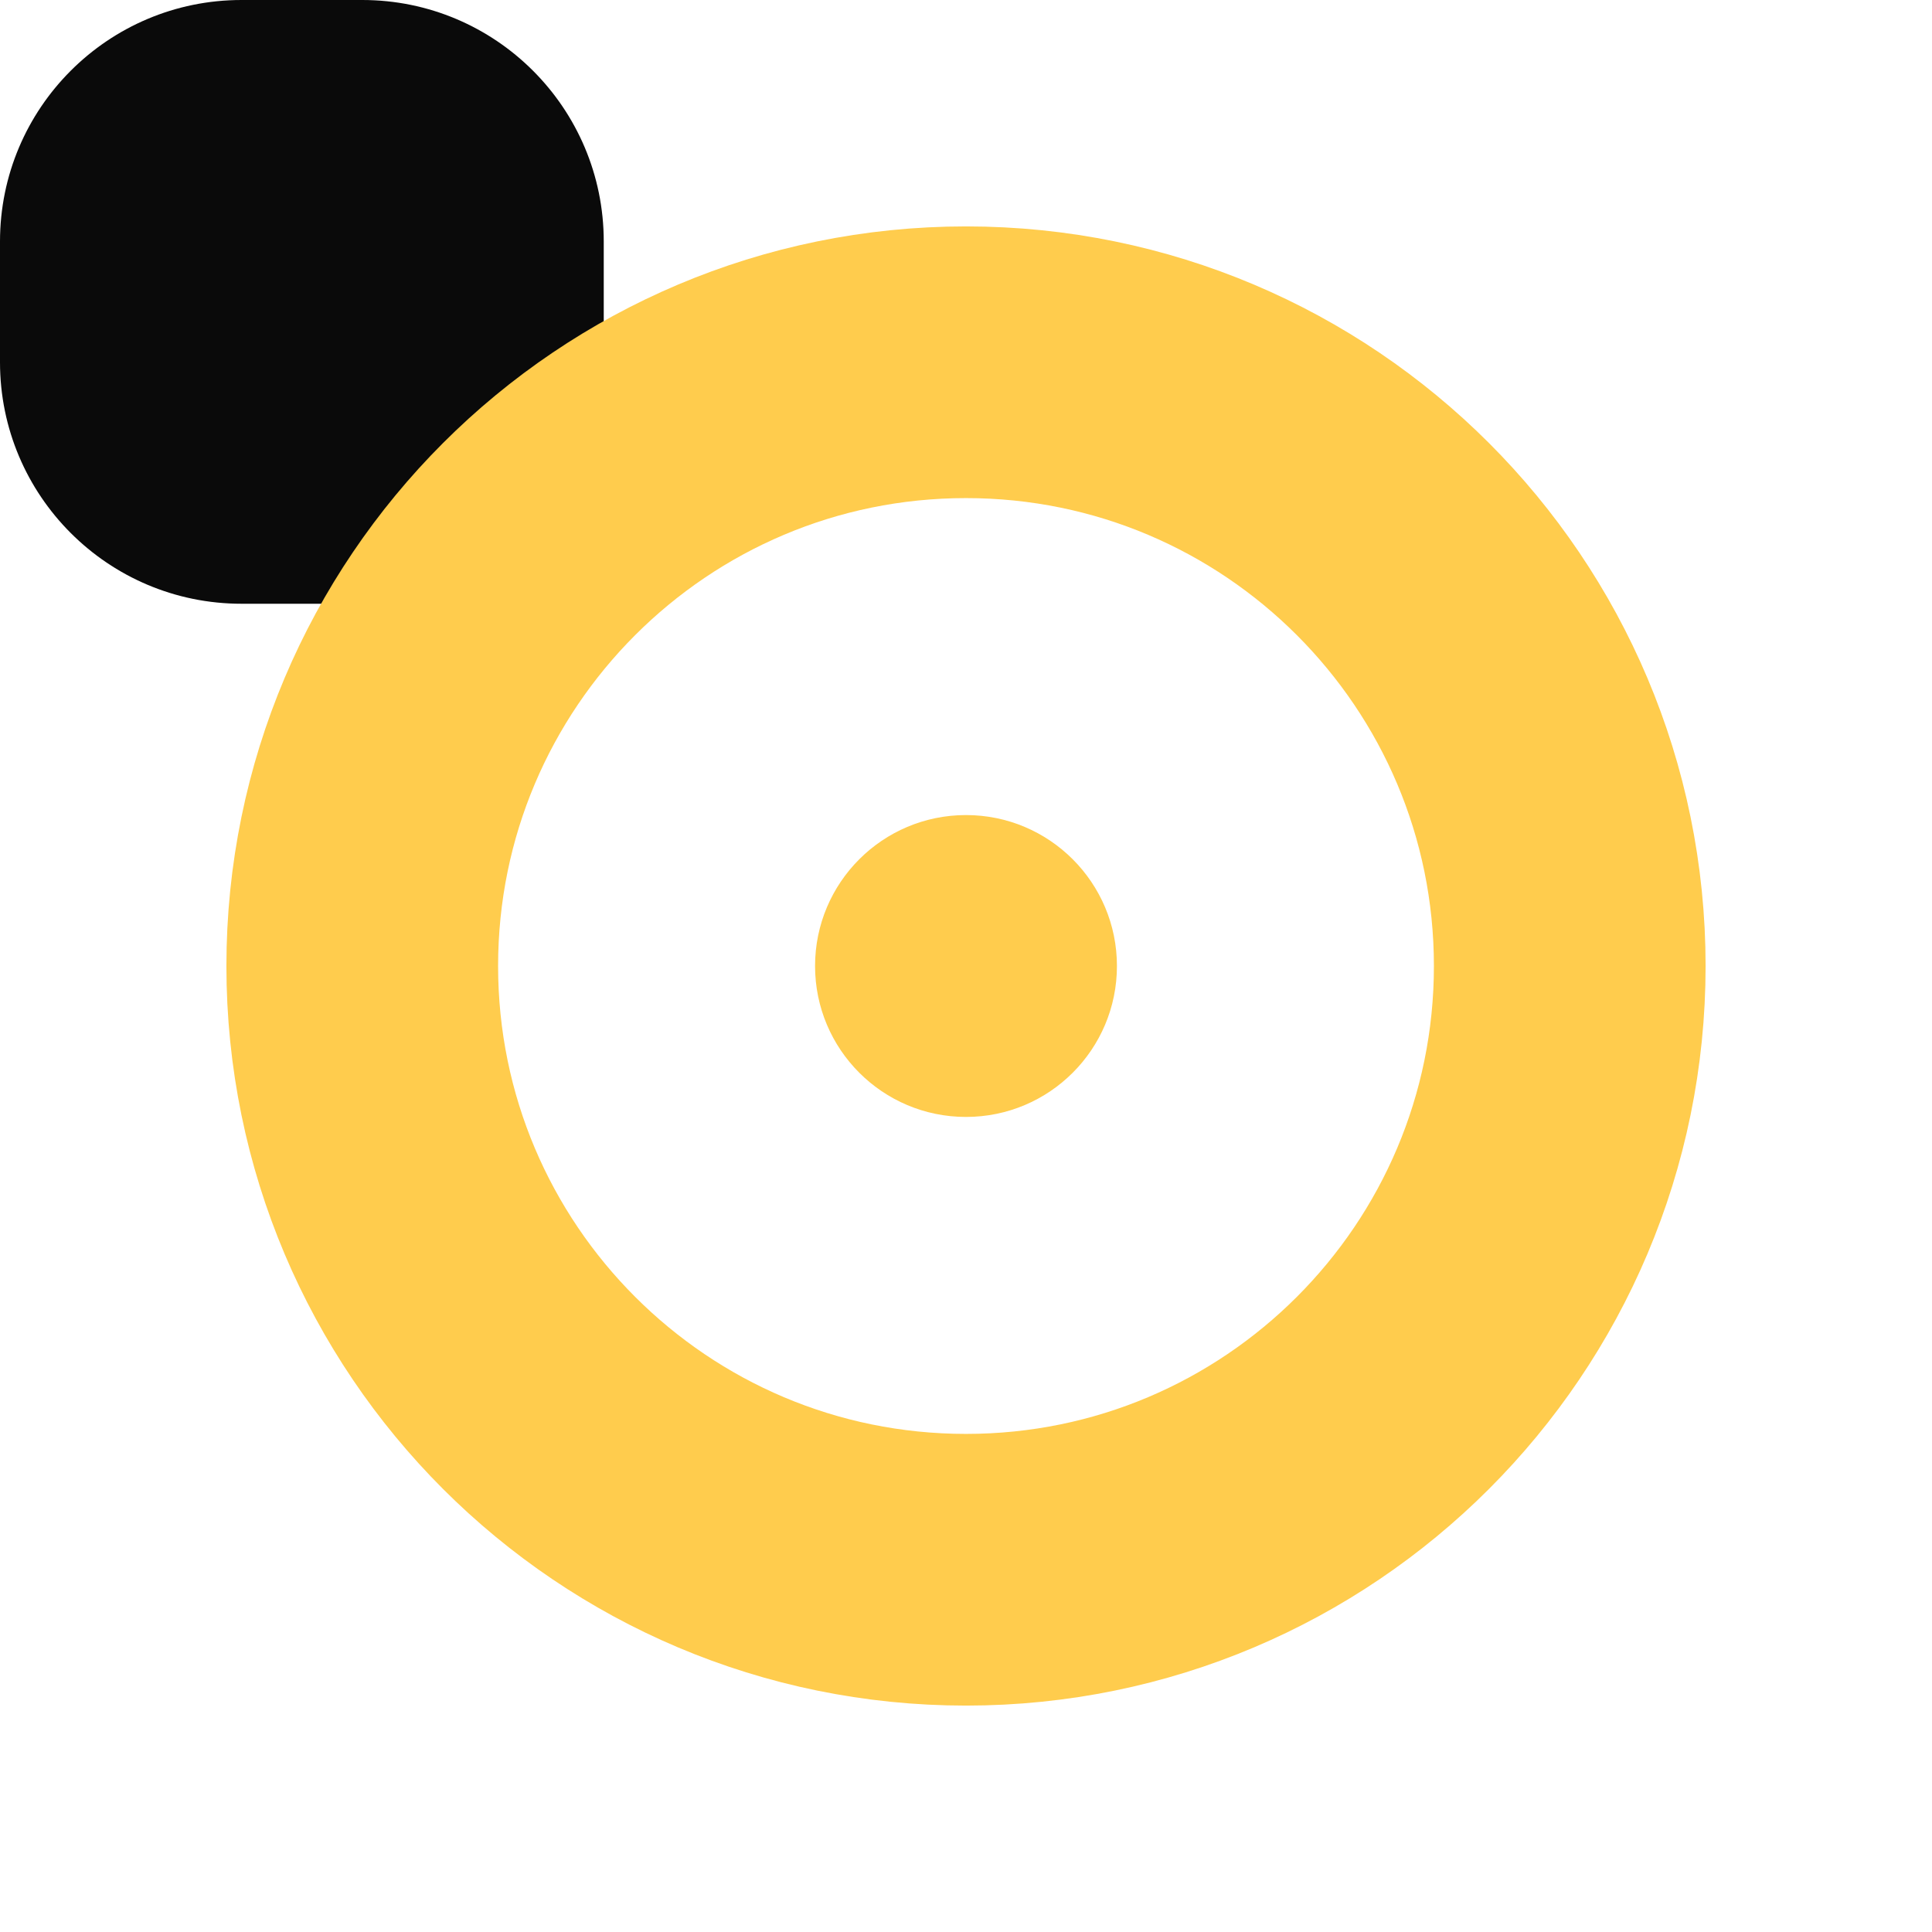
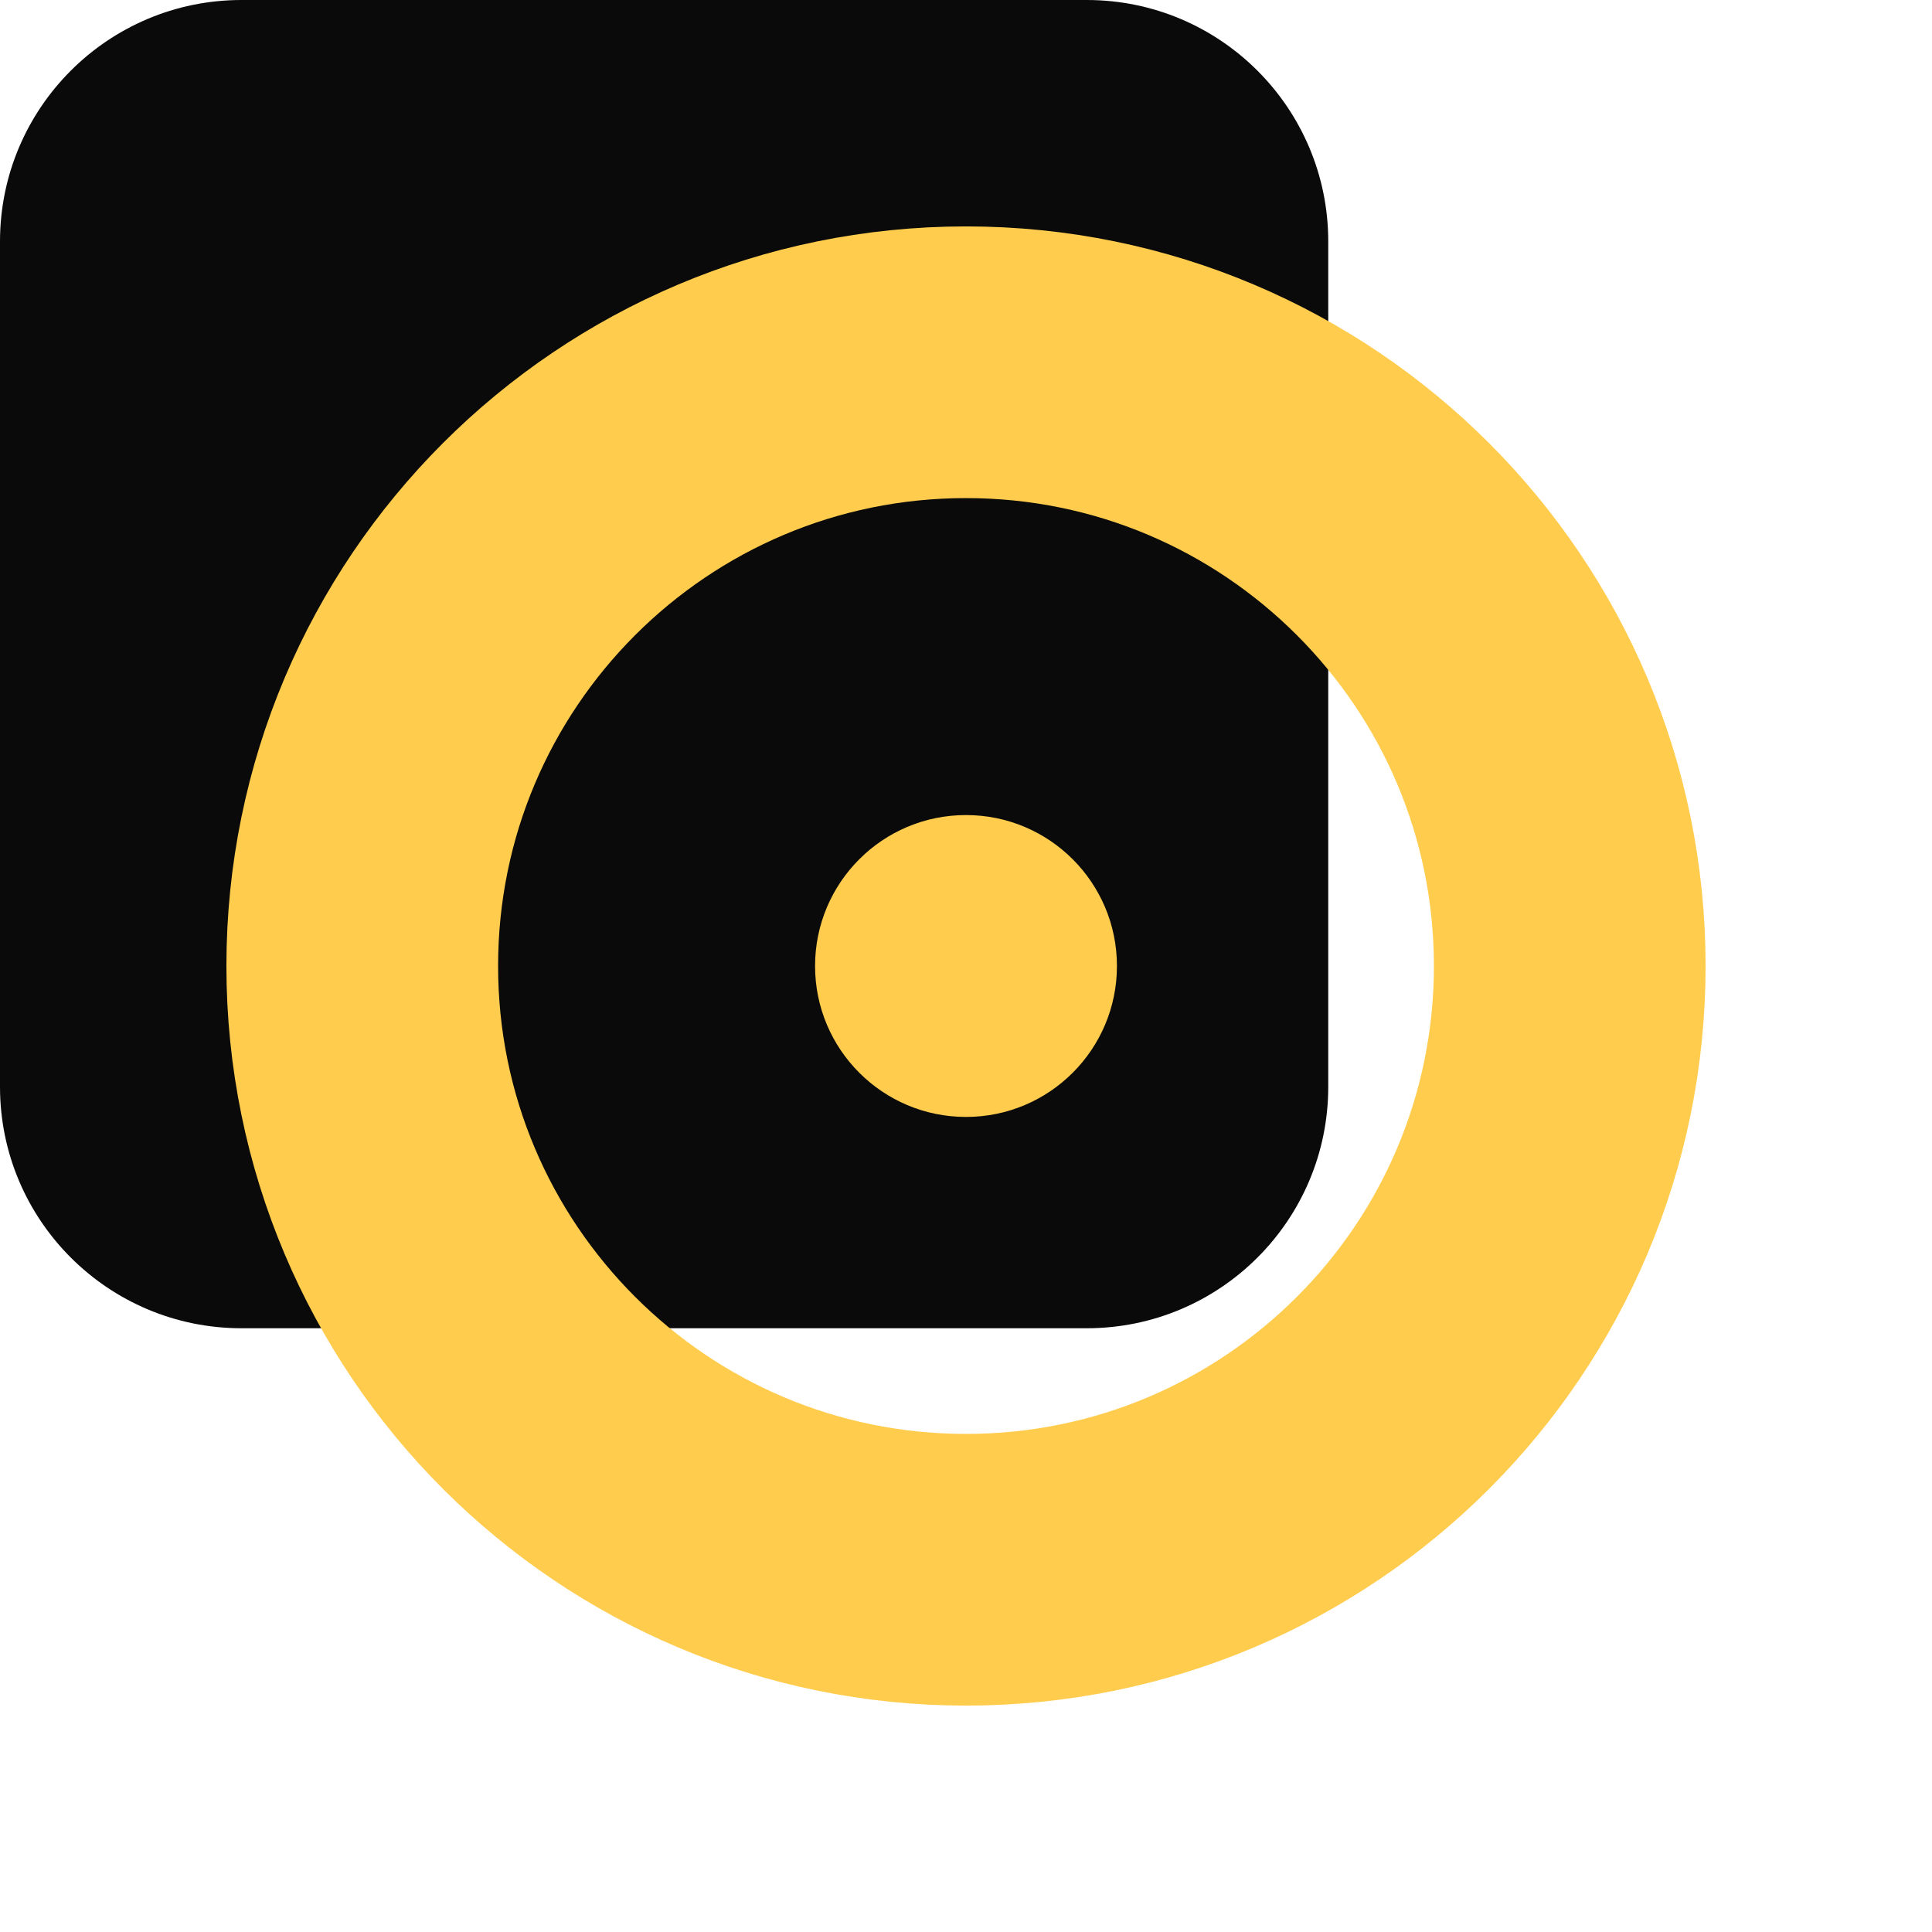
<svg xmlns="http://www.w3.org/2000/svg" width="32" height="32" viewBox="0 0 32 32">
-   <rect width="10" height="10" rx="4" fill="#0a0a0a" />
+   <rect width="22" height="22" rx="4" fill="#0a0a0a" />
  <circle cx="16" cy="16" r="10" fill="none" stroke="#FFCC4D" stroke-width="4.5" />
  <circle cx="16" cy="16" r="2.5" fill="#FFCC4D" />
</svg>
